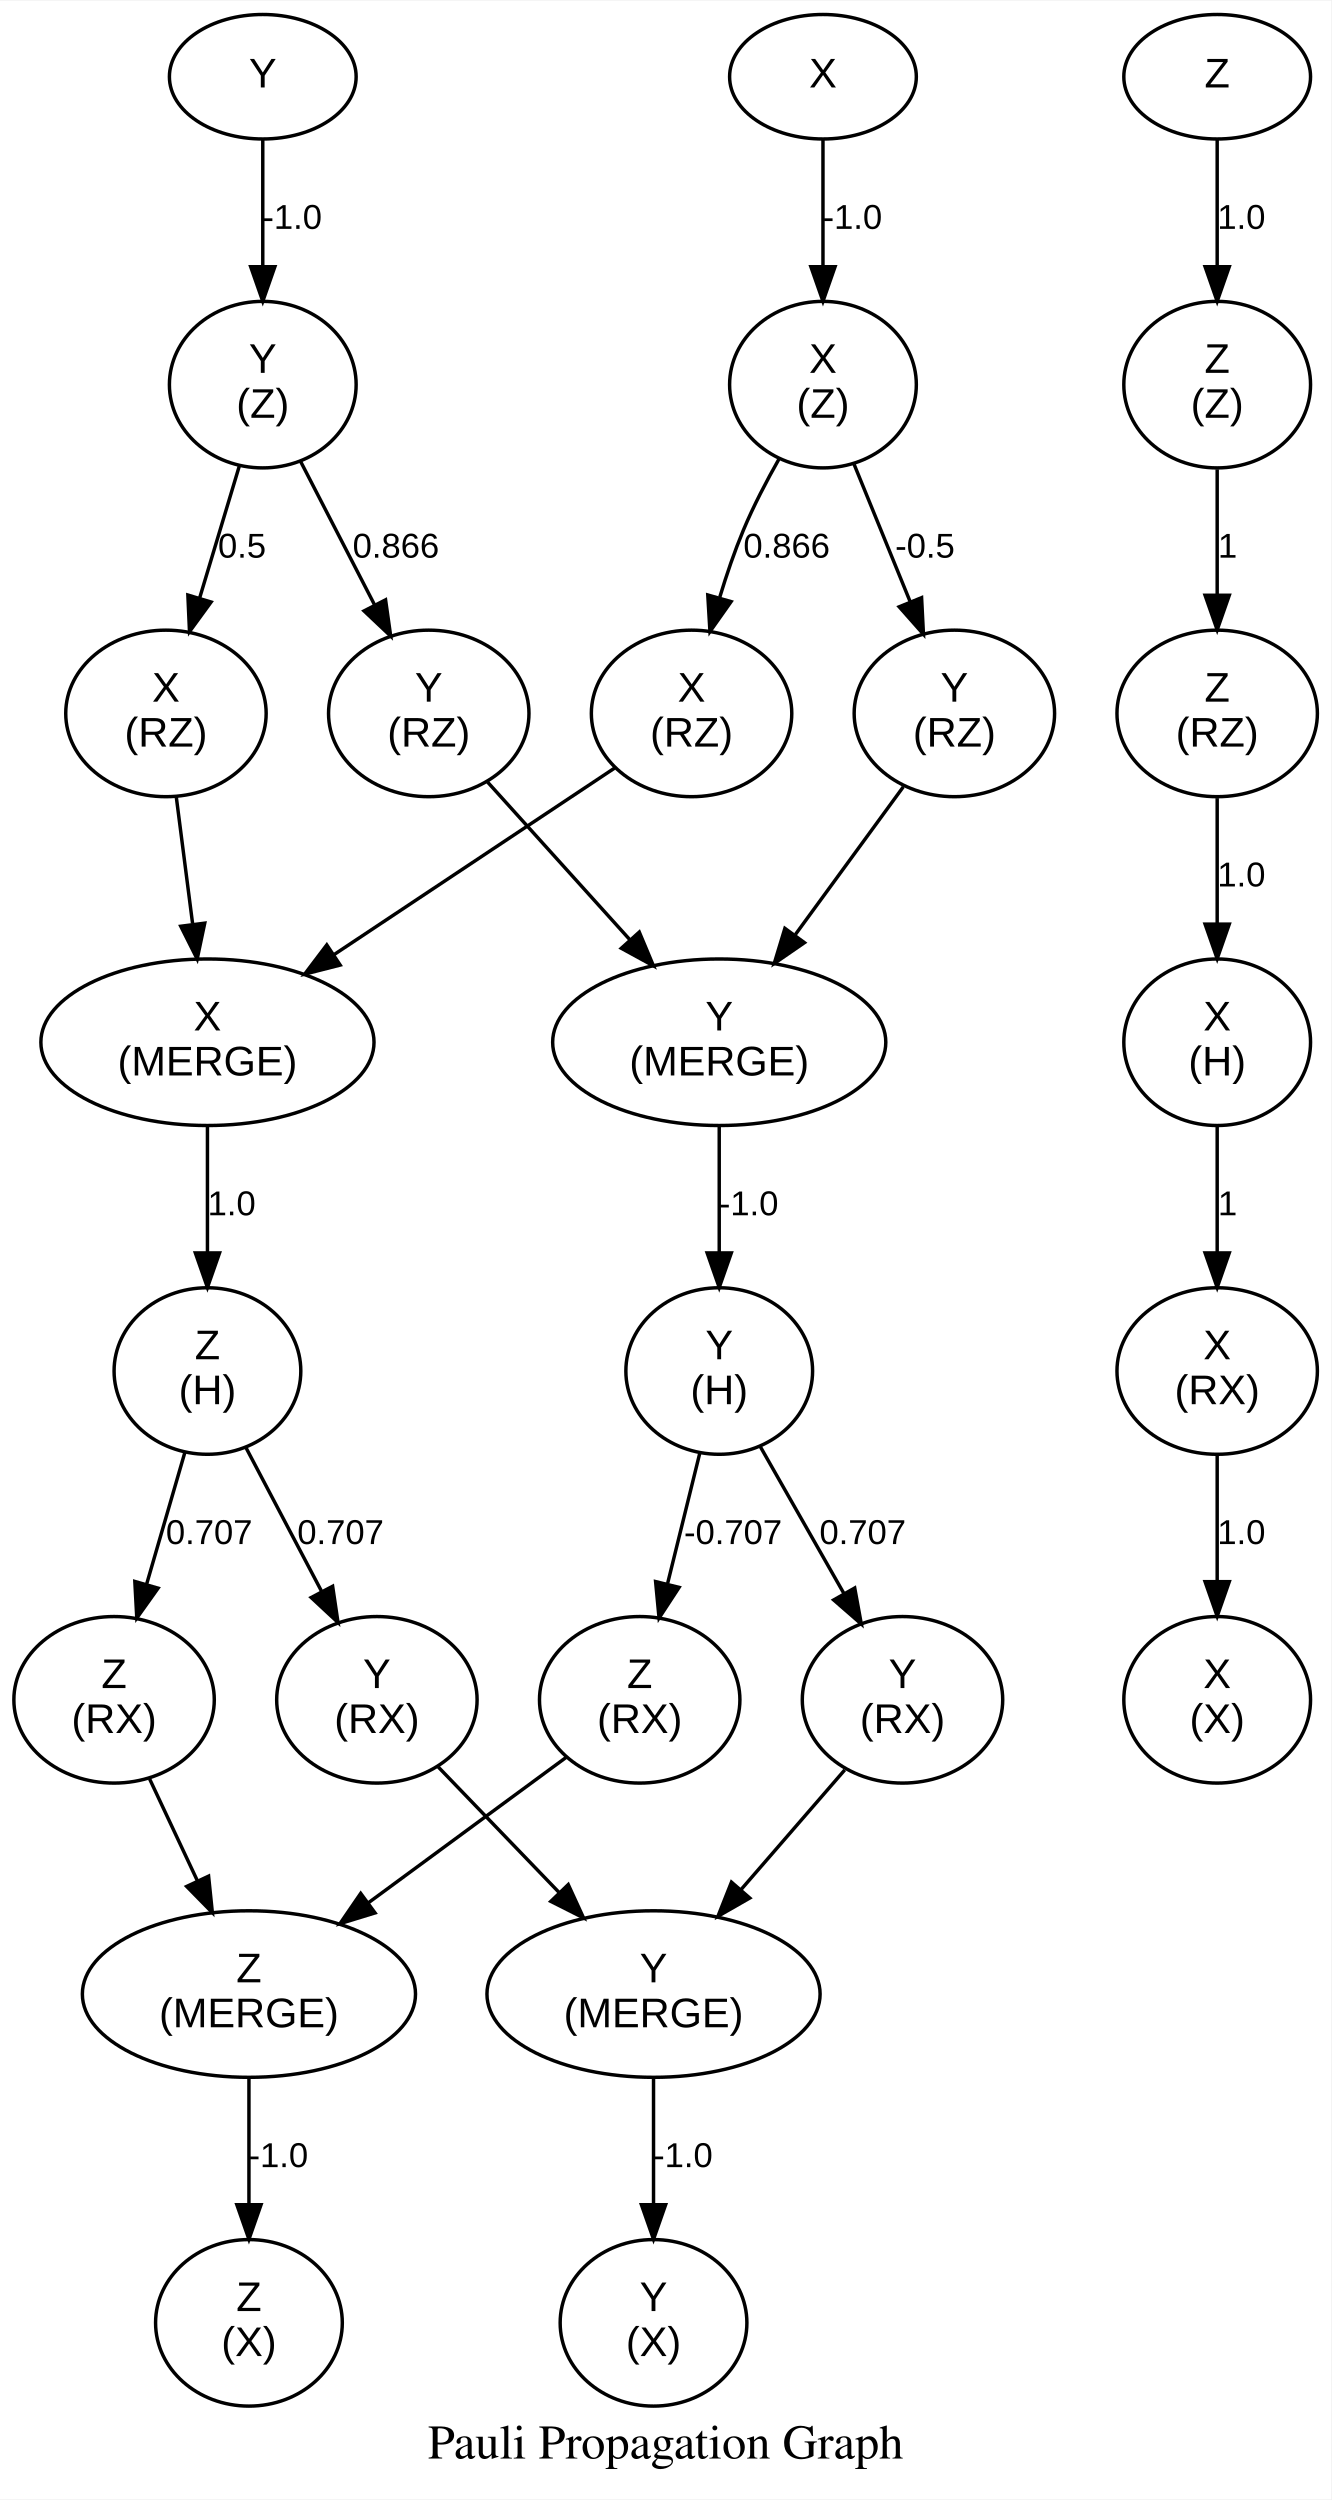
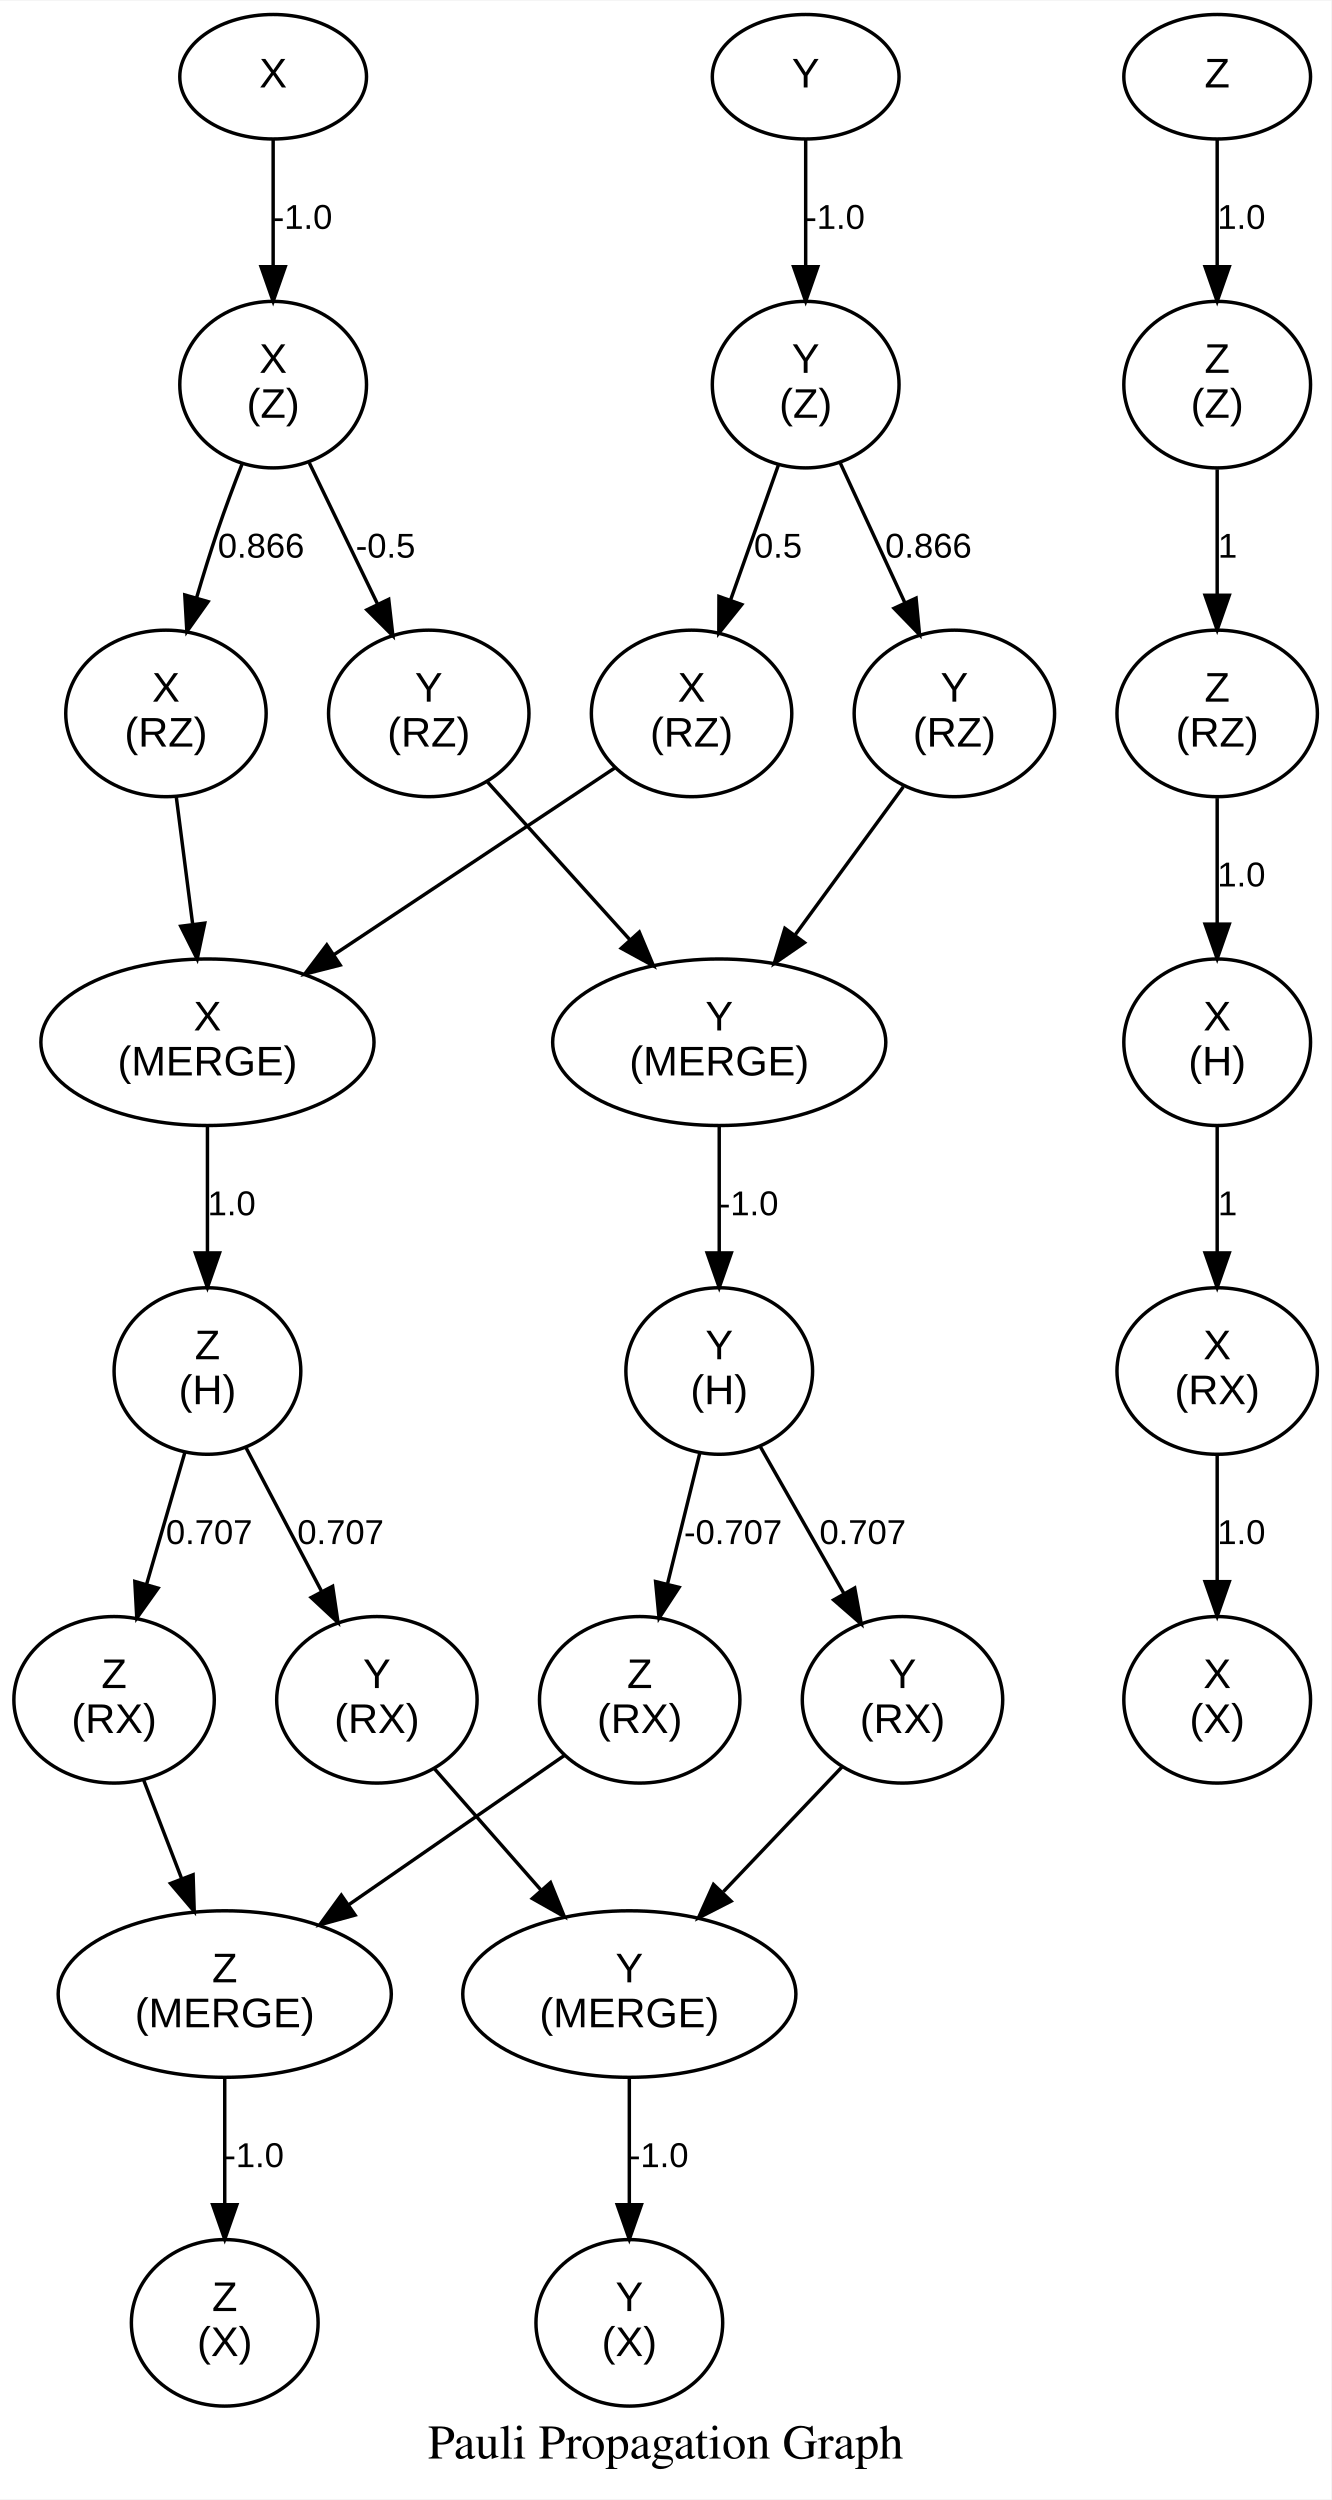
<svg xmlns="http://www.w3.org/2000/svg" width="385pt" height="723pt" viewBox="0.00 0.00 384.98 722.58">
  <g id="graph0" class="graph" transform="scale(1 1) rotate(0) translate(4 718.58)">
    <polygon fill="white" stroke="transparent" points="-4,4 -4,-718.58 380.98,-718.58 380.98,4 -4,4" />
    <text text-anchor="middle" x="188.49" y="-7.8" font-family="Times,serif" font-size="14.00">Pauli Propagation Graph</text>
    <g id="node1" class="node">
+       <ellipse fill="none" stroke="black" cx="60.99" cy="-142.12" rx="48.17" ry="24.08" />
+       <text text-anchor="middle" x="60.99" y="-145.52" font-family="Arial" font-size="12.00">Z</text>
+       <text text-anchor="middle" x="60.99" y="-132.52" font-family="Arial" font-size="12.00">(MERGE)</text>
+     </g>
+     <g id="node10" class="node">
+       <ellipse fill="none" stroke="black" cx="60.99" cy="-47.04" rx="27" ry="24.08" />
+       <text text-anchor="middle" x="60.99" y="-50.44" font-family="Arial" font-size="12.00">Z</text>
+       <text text-anchor="middle" x="60.99" y="-37.44" font-family="Arial" font-size="12.00">(X)</text>
+     </g>
+     <g id="edge21" class="edge">
+       <path fill="none" stroke="black" d="M60.99,-117.64C60.99,-106.64 60.99,-93.34 60.99,-81.33" />
+       <polygon fill="black" stroke="black" points="64.49,-81.2 60.99,-71.2 57.49,-81.2 64.49,-81.2" />
+       <text text-anchor="middle" x="69.49" y="-92.08" font-family="Arial" font-size="10.00">-1.0</text>
+     </g>
+     <g id="node2" class="node">
+       <ellipse fill="none" stroke="black" cx="177.99" cy="-142.12" rx="48.17" ry="24.08" />
+       <text text-anchor="middle" x="177.99" y="-145.52" font-family="Arial" font-size="12.00">Y</text>
+       <text text-anchor="middle" x="177.99" y="-132.52" font-family="Arial" font-size="12.00">(MERGE)</text>
+     </g>
+     <g id="node6" class="node">
+       <ellipse fill="none" stroke="black" cx="177.99" cy="-47.04" rx="27" ry="24.08" />
+       <text text-anchor="middle" x="177.99" y="-50.44" font-family="Arial" font-size="12.00">Y</text>
+       <text text-anchor="middle" x="177.99" y="-37.44" font-family="Arial" font-size="12.00">(X)</text>
+     </g>
+     <g id="edge23" class="edge">
+       <path fill="none" stroke="black" d="M177.99,-117.64C177.99,-106.64 177.99,-93.34 177.99,-81.33" />
+       <polygon fill="black" stroke="black" points="181.49,-81.2 177.99,-71.2 174.49,-81.2 181.49,-81.2" />
+       <text text-anchor="middle" x="186.49" y="-92.08" font-family="Arial" font-size="10.00">-1.0</text>
+     </g>
+     <g id="node3" class="node">
+       <ellipse fill="none" stroke="black" cx="43.99" cy="-512.46" rx="28.98" ry="24.08" />
+       <text text-anchor="middle" x="43.99" y="-515.86" font-family="Arial" font-size="12.00">X</text>
+       <text text-anchor="middle" x="43.99" y="-502.86" font-family="Arial" font-size="12.00">(RZ)</text>
+     </g>
+     <g id="node24" class="node">
+       <ellipse fill="none" stroke="black" cx="55.99" cy="-417.37" rx="48.17" ry="24.08" />
+       <text text-anchor="middle" x="55.99" y="-420.77" font-family="Arial" font-size="12.00">X</text>
+       <text text-anchor="middle" x="55.99" y="-407.77" font-family="Arial" font-size="12.00">(MERGE)</text>
+     </g>
+     <g id="edge25" class="edge">
+       <path fill="none" stroke="black" d="M46.96,-488.45C48.39,-477.37 50.12,-463.88 51.69,-451.71" />
+       <polygon fill="black" stroke="black" points="55.21,-451.81 53.02,-441.44 48.27,-450.91 55.21,-451.81" />
+     </g>
+     <g id="node4" class="node">
      <ellipse fill="none" stroke="black" cx="55.99" cy="-322.29" rx="27" ry="24.08" />
      <text text-anchor="middle" x="55.99" y="-325.69" font-family="Arial" font-size="12.00">Z</text>
      <text text-anchor="middle" x="55.99" y="-312.69" font-family="Arial" font-size="12.00">(H)</text>
    </g>
-     <g id="node10" class="node">
+     <g id="node9" class="node">
+       <ellipse fill="none" stroke="black" cx="104.99" cy="-227.21" rx="28.98" ry="24.08" />
+       <text text-anchor="middle" x="104.99" y="-230.61" font-family="Arial" font-size="12.00">Y</text>
+       <text text-anchor="middle" x="104.99" y="-217.61" font-family="Arial" font-size="12.00">(RX)</text>
+     </g>
+     <g id="edge11" class="edge">
+       <path fill="none" stroke="black" d="M67.11,-300.17C73.58,-287.88 81.85,-272.18 89,-258.58" />
+       <polygon fill="black" stroke="black" points="92.19,-260.05 93.75,-249.57 85.99,-256.79 92.19,-260.05" />
+       <text text-anchor="middle" x="94.49" y="-272.25" font-family="Arial" font-size="10.00">0.707</text>
+     </g>
+     <g id="node11" class="node">
      <ellipse fill="none" stroke="black" cx="28.99" cy="-227.21" rx="28.98" ry="24.08" />
      <text text-anchor="middle" x="28.99" y="-230.61" font-family="Arial" font-size="12.00">Z</text>
      <text text-anchor="middle" x="28.99" y="-217.61" font-family="Arial" font-size="12.00">(RX)</text>
    </g>
-     <g id="edge15" class="edge">
+     <g id="edge7" class="edge">
      <path fill="none" stroke="black" d="M49.46,-298.76C46.13,-287.3 42.03,-273.16 38.37,-260.55" />
      <polygon fill="black" stroke="black" points="41.71,-259.49 35.56,-250.86 34.99,-261.44 41.71,-259.49" />
      <text text-anchor="middle" x="56.49" y="-272.25" font-family="Arial" font-size="10.00">0.707</text>
    </g>
-     <g id="node11" class="node">
-       <ellipse fill="none" stroke="black" cx="104.99" cy="-227.21" rx="28.98" ry="24.08" />
-       <text text-anchor="middle" x="104.99" y="-230.61" font-family="Arial" font-size="12.00">Y</text>
-       <text text-anchor="middle" x="104.99" y="-217.61" font-family="Arial" font-size="12.00">(RX)</text>
+     <g id="node5" class="node">
+       <ellipse fill="none" stroke="black" cx="228.99" cy="-607.54" rx="27" ry="24.08" />
+       <text text-anchor="middle" x="228.99" y="-610.94" font-family="Arial" font-size="12.00">Y</text>
+       <text text-anchor="middle" x="228.99" y="-597.94" font-family="Arial" font-size="12.00">(Z)</text>
+     </g>
+     <g id="node8" class="node">
+       <ellipse fill="none" stroke="black" cx="195.99" cy="-512.46" rx="28.98" ry="24.08" />
+       <text text-anchor="middle" x="195.99" y="-515.86" font-family="Arial" font-size="12.00">X</text>
+       <text text-anchor="middle" x="195.99" y="-502.86" font-family="Arial" font-size="12.00">(RZ)</text>
+     </g>
+     <g id="edge22" class="edge">
+       <path fill="none" stroke="black" d="M221.17,-584.48C217.01,-572.74 211.82,-558.1 207.23,-545.16" />
+       <polygon fill="black" stroke="black" points="210.51,-543.94 203.87,-535.68 203.91,-546.28 210.51,-543.94" />
+       <text text-anchor="middle" x="220.99" y="-557.5" font-family="Arial" font-size="10.00">0.5</text>
+     </g>
+     <g id="node16" class="node">
+       <ellipse fill="none" stroke="black" cx="271.99" cy="-512.46" rx="28.98" ry="24.08" />
+       <text text-anchor="middle" x="271.99" y="-515.86" font-family="Arial" font-size="12.00">Y</text>
+       <text text-anchor="middle" x="271.99" y="-502.86" font-family="Arial" font-size="12.00">(RZ)</text>
+     </g>
+     <g id="edge5" class="edge">
+       <path fill="none" stroke="black" d="M238.96,-584.95C244.51,-572.94 251.52,-557.77 257.65,-544.51" />
+       <polygon fill="black" stroke="black" points="260.91,-545.8 261.92,-535.25 254.55,-542.86 260.91,-545.8" />
+       <text text-anchor="middle" x="264.49" y="-557.5" font-family="Arial" font-size="10.00">0.866</text>
+     </g>
+     <g id="node7" class="node">
+       <ellipse fill="none" stroke="black" cx="203.99" cy="-417.37" rx="48.17" ry="24.08" />
+       <text text-anchor="middle" x="203.99" y="-420.77" font-family="Arial" font-size="12.00">Y</text>
+       <text text-anchor="middle" x="203.99" y="-407.77" font-family="Arial" font-size="12.00">(MERGE)</text>
+     </g>
+     <g id="node13" class="node">
+       <ellipse fill="none" stroke="black" cx="203.99" cy="-322.29" rx="27" ry="24.08" />
+       <text text-anchor="middle" x="203.99" y="-325.69" font-family="Arial" font-size="12.00">Y</text>
+       <text text-anchor="middle" x="203.99" y="-312.69" font-family="Arial" font-size="12.00">(H)</text>
+     </g>
+     <g id="edge16" class="edge">
+       <path fill="none" stroke="black" d="M203.99,-392.89C203.99,-381.89 203.99,-368.59 203.99,-356.58" />
+       <polygon fill="black" stroke="black" points="207.49,-356.45 203.99,-346.45 200.49,-356.45 207.49,-356.45" />
+       <text text-anchor="middle" x="212.49" y="-367.33" font-family="Arial" font-size="10.00">-1.0</text>
+     </g>
+     <g id="edge4" class="edge">
+       <path fill="none" stroke="black" d="M173.81,-496.71C151.99,-482.2 118.29,-459.8 92.52,-442.66" />
+       <polygon fill="black" stroke="black" points="94.37,-439.69 84.11,-437.07 90.5,-445.52 94.37,-439.69" />
+     </g>
+     <g id="edge10" class="edge">
+       <path fill="none" stroke="black" d="M121.56,-207.36C130.65,-197.01 142.12,-183.95 152.34,-172.32" />
+       <polygon fill="black" stroke="black" points="155.2,-174.36 159.18,-164.54 149.95,-169.74 155.2,-174.36" />
+     </g>
+     <g id="edge13" class="edge">
+       <path fill="none" stroke="black" d="M37.57,-203.94C40.92,-195.24 44.83,-185.08 48.49,-175.59" />
+       <polygon fill="black" stroke="black" points="51.84,-176.62 52.17,-166.03 45.31,-174.1 51.84,-176.62" />
+     </g>
+     <g id="node12" class="node">
+       <ellipse fill="none" stroke="black" cx="347.99" cy="-696.58" rx="27" ry="18" />
+       <text text-anchor="middle" x="347.99" y="-693.48" font-family="Arial" font-size="12.00">Z</text>
+     </g>
+     <g id="node19" class="node">
+       <ellipse fill="none" stroke="black" cx="347.99" cy="-607.54" rx="27" ry="24.08" />
+       <text text-anchor="middle" x="347.99" y="-610.94" font-family="Arial" font-size="12.00">Z</text>
+       <text text-anchor="middle" x="347.99" y="-597.94" font-family="Arial" font-size="12.00">(Z)</text>
+     </g>
+     <g id="edge17" class="edge">
+       <path fill="none" stroke="black" d="M347.99,-678.39C347.99,-667.94 347.99,-654.24 347.99,-641.75" />
+       <polygon fill="black" stroke="black" points="351.49,-641.64 347.99,-631.64 344.49,-641.64 351.49,-641.64" />
+       <text text-anchor="middle" x="354.99" y="-652.58" font-family="Arial" font-size="10.00">1.0</text>
+     </g>
+     <g id="node14" class="node">
+       <ellipse fill="none" stroke="black" cx="256.99" cy="-227.21" rx="28.98" ry="24.08" />
+       <text text-anchor="middle" x="256.99" y="-230.61" font-family="Arial" font-size="12.00">Y</text>
+       <text text-anchor="middle" x="256.99" y="-217.61" font-family="Arial" font-size="12.00">(RX)</text>
+     </g>
+     <g id="edge8" class="edge">
+       <path fill="none" stroke="black" d="M215.75,-300.63C222.91,-288.07 232.16,-271.81 240.09,-257.88" />
+       <polygon fill="black" stroke="black" points="243.17,-259.55 245.08,-249.13 237.09,-256.09 243.17,-259.55" />
+       <text text-anchor="middle" x="245.49" y="-272.25" font-family="Arial" font-size="10.00">0.707</text>
+     </g>
+     <g id="node25" class="node">
+       <ellipse fill="none" stroke="black" cx="180.99" cy="-227.21" rx="28.98" ry="24.08" />
+       <text text-anchor="middle" x="180.99" y="-230.61" font-family="Arial" font-size="12.00">Z</text>
+       <text text-anchor="middle" x="180.99" y="-217.61" font-family="Arial" font-size="12.00">(RX)</text>
+     </g>
+     <g id="edge6" class="edge">
+       <path fill="none" stroke="black" d="M198.42,-298.76C195.62,-287.41 192.17,-273.44 189.08,-260.93" />
+       <polygon fill="black" stroke="black" points="192.38,-259.72 186.59,-250.86 185.59,-261.4 192.38,-259.72" />
+       <text text-anchor="middle" x="207.99" y="-272.25" font-family="Arial" font-size="10.00">-0.707</text>
+     </g>
+     <g id="edge3" class="edge">
+       <path fill="none" stroke="black" d="M239.46,-207.77C229.39,-197.18 216.53,-183.66 205.18,-171.72" />
+       <polygon fill="black" stroke="black" points="207.41,-168.98 197.98,-164.15 202.33,-173.81 207.41,-168.98" />
+     </g>
+     <g id="node15" class="node">
+       <ellipse fill="none" stroke="black" cx="119.99" cy="-512.46" rx="28.98" ry="24.08" />
+       <text text-anchor="middle" x="119.99" y="-515.86" font-family="Arial" font-size="12.00">Y</text>
+       <text text-anchor="middle" x="119.99" y="-502.86" font-family="Arial" font-size="12.00">(RZ)</text>
    </g>
    <g id="edge27" class="edge">
-       <path fill="none" stroke="black" d="M67.11,-300.17C73.58,-287.88 81.85,-272.18 89,-258.58" />
-       <polygon fill="black" stroke="black" points="92.19,-260.05 93.75,-249.57 85.99,-256.79 92.19,-260.05" />
-       <text text-anchor="middle" x="94.49" y="-272.25" font-family="Arial" font-size="10.00">0.707</text>
-     </g>
-     <g id="node2" class="node">
-       <ellipse fill="none" stroke="black" cx="67.99" cy="-142.12" rx="48.17" ry="24.08" />
-       <text text-anchor="middle" x="67.99" y="-145.52" font-family="Arial" font-size="12.00">Z</text>
-       <text text-anchor="middle" x="67.99" y="-132.52" font-family="Arial" font-size="12.00">(MERGE)</text>
-     </g>
-     <g id="node5" class="node">
-       <ellipse fill="none" stroke="black" cx="67.99" cy="-47.04" rx="27" ry="24.08" />
-       <text text-anchor="middle" x="67.99" y="-50.44" font-family="Arial" font-size="12.00">Z</text>
-       <text text-anchor="middle" x="67.99" y="-37.44" font-family="Arial" font-size="12.00">(X)</text>
-     </g>
-     <g id="edge4" class="edge">
-       <path fill="none" stroke="black" d="M67.99,-117.64C67.99,-106.64 67.99,-93.34 67.99,-81.33" />
-       <polygon fill="black" stroke="black" points="71.49,-81.2 67.99,-71.2 64.49,-81.2 71.49,-81.2" />
-       <text text-anchor="middle" x="76.49" y="-92.08" font-family="Arial" font-size="10.00">-1.0</text>
-     </g>
-     <g id="node3" class="node">
-       <ellipse fill="none" stroke="black" cx="55.99" cy="-417.37" rx="48.17" ry="24.08" />
-       <text text-anchor="middle" x="55.99" y="-420.77" font-family="Arial" font-size="12.00">X</text>
-       <text text-anchor="middle" x="55.99" y="-407.77" font-family="Arial" font-size="12.00">(MERGE)</text>
-     </g>
-     <g id="edge25" class="edge">
+       <path fill="none" stroke="black" d="M136.99,-492.62C148.83,-479.5 164.83,-461.77 178.23,-446.92" />
+       <polygon fill="black" stroke="black" points="180.87,-449.23 184.97,-439.46 175.67,-444.54 180.87,-449.23" />
+     </g>
+     <g id="edge18" class="edge">
+       <path fill="none" stroke="black" d="M257.24,-491.26C248.11,-478.77 236.24,-462.51 226.01,-448.52" />
+       <polygon fill="black" stroke="black" points="228.63,-446.17 219.9,-440.16 222.98,-450.3 228.63,-446.17" />
+     </g>
+     <g id="node17" class="node">
+       <ellipse fill="none" stroke="black" cx="347.99" cy="-322.29" rx="28.98" ry="24.08" />
+       <text text-anchor="middle" x="347.99" y="-325.69" font-family="Arial" font-size="12.00">X</text>
+       <text text-anchor="middle" x="347.99" y="-312.69" font-family="Arial" font-size="12.00">(RX)</text>
+     </g>
+     <g id="node26" class="node">
+       <ellipse fill="none" stroke="black" cx="347.99" cy="-227.21" rx="27" ry="24.08" />
+       <text text-anchor="middle" x="347.99" y="-230.61" font-family="Arial" font-size="12.00">X</text>
+       <text text-anchor="middle" x="347.99" y="-217.61" font-family="Arial" font-size="12.00">(X)</text>
+     </g>
+     <g id="edge12" class="edge">
+       <path fill="none" stroke="black" d="M347.99,-297.8C347.99,-286.81 347.99,-273.51 347.99,-261.5" />
+       <polygon fill="black" stroke="black" points="351.49,-261.37 347.99,-251.37 344.49,-261.37 351.49,-261.37" />
+       <text text-anchor="middle" x="354.99" y="-272.25" font-family="Arial" font-size="10.00">1.0</text>
+     </g>
+     <g id="node18" class="node">
+       <ellipse fill="none" stroke="black" cx="74.99" cy="-607.54" rx="27" ry="24.08" />
+       <text text-anchor="middle" x="74.99" y="-610.94" font-family="Arial" font-size="12.00">X</text>
+       <text text-anchor="middle" x="74.99" y="-597.94" font-family="Arial" font-size="12.00">(Z)</text>
+     </g>
+     <g id="edge15" class="edge">
+       <path fill="none" stroke="black" d="M65.98,-584.52C63.6,-578.41 61.1,-571.73 58.99,-565.5 56.88,-559.25 54.79,-552.51 52.88,-546.02" />
+       <polygon fill="black" stroke="black" points="56.17,-544.78 50.04,-536.14 49.44,-546.72 56.17,-544.78" />
+       <text text-anchor="middle" x="71.49" y="-557.5" font-family="Arial" font-size="10.00">0.866</text>
+     </g>
+     <g id="edge20" class="edge">
+       <path fill="none" stroke="black" d="M85.43,-584.95C91.28,-572.85 98.67,-557.56 105.12,-544.22" />
+       <polygon fill="black" stroke="black" points="108.41,-545.46 109.61,-534.93 102.11,-542.41 108.41,-545.46" />
+       <text text-anchor="middle" x="107.49" y="-557.5" font-family="Arial" font-size="10.00">-0.5</text>
+     </g>
+     <g id="node20" class="node">
+       <ellipse fill="none" stroke="black" cx="347.99" cy="-512.46" rx="28.98" ry="24.08" />
+       <text text-anchor="middle" x="347.99" y="-515.86" font-family="Arial" font-size="12.00">Z</text>
+       <text text-anchor="middle" x="347.99" y="-502.86" font-family="Arial" font-size="12.00">(RZ)</text>
+     </g>
+     <g id="edge24" class="edge">
+       <path fill="none" stroke="black" d="M347.99,-583.05C347.99,-572.06 347.99,-558.76 347.99,-546.75" />
+       <polygon fill="black" stroke="black" points="351.49,-546.62 347.99,-536.62 344.49,-546.62 351.49,-546.62" />
+       <text text-anchor="middle" x="350.99" y="-557.5" font-family="Arial" font-size="10.00">1</text>
+     </g>
+     <g id="node22" class="node">
+       <ellipse fill="none" stroke="black" cx="347.99" cy="-417.37" rx="27" ry="24.08" />
+       <text text-anchor="middle" x="347.99" y="-420.77" font-family="Arial" font-size="12.00">X</text>
+       <text text-anchor="middle" x="347.99" y="-407.77" font-family="Arial" font-size="12.00">(H)</text>
+     </g>
+     <g id="edge9" class="edge">
+       <path fill="none" stroke="black" d="M347.99,-487.97C347.99,-476.97 347.99,-463.68 347.99,-451.67" />
+       <polygon fill="black" stroke="black" points="351.49,-451.53 347.99,-441.53 344.49,-451.53 351.49,-451.53" />
+       <text text-anchor="middle" x="354.99" y="-462.42" font-family="Arial" font-size="10.00">1.0</text>
+     </g>
+     <g id="node21" class="node">
+       <ellipse fill="none" stroke="black" cx="228.99" cy="-696.58" rx="27" ry="18" />
+       <text text-anchor="middle" x="228.99" y="-693.48" font-family="Arial" font-size="12.00">Y</text>
+     </g>
+     <g id="edge1" class="edge">
+       <path fill="none" stroke="black" d="M228.99,-678.39C228.99,-667.94 228.99,-654.24 228.99,-641.75" />
+       <polygon fill="black" stroke="black" points="232.49,-641.64 228.99,-631.64 225.49,-641.64 232.49,-641.64" />
+       <text text-anchor="middle" x="237.49" y="-652.58" font-family="Arial" font-size="10.00">-1.0</text>
+     </g>
+     <g id="edge14" class="edge">
+       <path fill="none" stroke="black" d="M347.99,-392.89C347.99,-381.89 347.99,-368.59 347.99,-356.58" />
+       <polygon fill="black" stroke="black" points="351.49,-356.45 347.99,-346.45 344.49,-356.45 351.49,-356.45" />
+       <text text-anchor="middle" x="350.99" y="-367.33" font-family="Arial" font-size="10.00">1</text>
+     </g>
+     <g id="node23" class="node">
+       <ellipse fill="none" stroke="black" cx="74.99" cy="-696.58" rx="27" ry="18" />
+       <text text-anchor="middle" x="74.99" y="-693.48" font-family="Arial" font-size="12.00">X</text>
+     </g>
+     <g id="edge19" class="edge">
+       <path fill="none" stroke="black" d="M74.99,-678.39C74.99,-667.94 74.99,-654.24 74.99,-641.75" />
+       <polygon fill="black" stroke="black" points="78.49,-641.64 74.99,-631.64 71.49,-641.64 78.49,-641.64" />
+       <text text-anchor="middle" x="83.49" y="-652.58" font-family="Arial" font-size="10.00">-1.0</text>
+     </g>
+     <g id="edge2" class="edge">
      <path fill="none" stroke="black" d="M55.99,-392.89C55.99,-381.89 55.99,-368.59 55.99,-356.58" />
      <polygon fill="black" stroke="black" points="59.49,-356.45 55.99,-346.45 52.49,-356.45 59.49,-356.45" />
      <text text-anchor="middle" x="62.99" y="-367.33" font-family="Arial" font-size="10.00">1.0</text>
    </g>
-     <g id="node4" class="node">
-       <ellipse fill="none" stroke="black" cx="256.99" cy="-227.21" rx="28.98" ry="24.08" />
-       <text text-anchor="middle" x="256.99" y="-230.61" font-family="Arial" font-size="12.00">Y</text>
-       <text text-anchor="middle" x="256.99" y="-217.61" font-family="Arial" font-size="12.00">(RX)</text>
-     </g>
-     <g id="node20" class="node">
-       <ellipse fill="none" stroke="black" cx="184.99" cy="-142.12" rx="48.17" ry="24.08" />
-       <text text-anchor="middle" x="184.99" y="-145.52" font-family="Arial" font-size="12.00">Y</text>
-       <text text-anchor="middle" x="184.99" y="-132.52" font-family="Arial" font-size="12.00">(MERGE)</text>
-     </g>
-     <g id="edge11" class="edge">
-       <path fill="none" stroke="black" d="M240.29,-206.94C231.38,-196.66 220.23,-183.79 210.28,-172.31" />
-       <polygon fill="black" stroke="black" points="212.82,-169.89 203.63,-164.63 207.53,-174.48 212.82,-169.89" />
-     </g>
-     <g id="node6" class="node">
-       <ellipse fill="none" stroke="black" cx="203.99" cy="-417.37" rx="48.17" ry="24.08" />
-       <text text-anchor="middle" x="203.99" y="-420.77" font-family="Arial" font-size="12.00">Y</text>
-       <text text-anchor="middle" x="203.99" y="-407.77" font-family="Arial" font-size="12.00">(MERGE)</text>
-     </g>
-     <g id="node15" class="node">
-       <ellipse fill="none" stroke="black" cx="203.99" cy="-322.29" rx="27" ry="24.08" />
-       <text text-anchor="middle" x="203.99" y="-325.69" font-family="Arial" font-size="12.00">Y</text>
-       <text text-anchor="middle" x="203.99" y="-312.69" font-family="Arial" font-size="12.00">(H)</text>
-     </g>
-     <g id="edge20" class="edge">
-       <path fill="none" stroke="black" d="M203.99,-392.89C203.99,-381.89 203.99,-368.59 203.99,-356.58" />
-       <polygon fill="black" stroke="black" points="207.49,-356.45 203.99,-346.45 200.49,-356.45 207.49,-356.45" />
-       <text text-anchor="middle" x="212.49" y="-367.33" font-family="Arial" font-size="10.00">-1.0</text>
-     </g>
-     <g id="node7" class="node">
-       <ellipse fill="none" stroke="black" cx="347.99" cy="-322.29" rx="28.98" ry="24.08" />
-       <text text-anchor="middle" x="347.99" y="-325.69" font-family="Arial" font-size="12.00">X</text>
-       <text text-anchor="middle" x="347.99" y="-312.69" font-family="Arial" font-size="12.00">(RX)</text>
-     </g>
-     <g id="node18" class="node">
-       <ellipse fill="none" stroke="black" cx="347.99" cy="-227.21" rx="27" ry="24.08" />
-       <text text-anchor="middle" x="347.99" y="-230.61" font-family="Arial" font-size="12.00">X</text>
-       <text text-anchor="middle" x="347.99" y="-217.61" font-family="Arial" font-size="12.00">(X)</text>
-     </g>
-     <g id="edge18" class="edge">
-       <path fill="none" stroke="black" d="M347.99,-297.8C347.99,-286.81 347.99,-273.51 347.99,-261.5" />
-       <polygon fill="black" stroke="black" points="351.49,-261.37 347.99,-251.37 344.49,-261.37 351.49,-261.37" />
-       <text text-anchor="middle" x="354.99" y="-272.25" font-family="Arial" font-size="10.00">1.0</text>
-     </g>
-     <g id="node8" class="node">
-       <ellipse fill="none" stroke="black" cx="71.99" cy="-607.54" rx="27" ry="24.08" />
-       <text text-anchor="middle" x="71.99" y="-610.94" font-family="Arial" font-size="12.00">Y</text>
-       <text text-anchor="middle" x="71.99" y="-597.94" font-family="Arial" font-size="12.00">(Z)</text>
-     </g>
-     <g id="node9" class="node">
-       <ellipse fill="none" stroke="black" cx="43.99" cy="-512.46" rx="28.98" ry="24.08" />
-       <text text-anchor="middle" x="43.99" y="-515.86" font-family="Arial" font-size="12.00">X</text>
-       <text text-anchor="middle" x="43.99" y="-502.86" font-family="Arial" font-size="12.00">(RZ)</text>
-     </g>
-     <g id="edge12" class="edge">
-       <path fill="none" stroke="black" d="M65.21,-584.01C61.77,-572.55 57.51,-558.41 53.72,-545.8" />
-       <polygon fill="black" stroke="black" points="57.04,-544.67 50.8,-536.11 50.33,-546.69 57.04,-544.67" />
-       <text text-anchor="middle" x="65.99" y="-557.5" font-family="Arial" font-size="10.00">0.5</text>
-     </g>
-     <g id="node23" class="node">
-       <ellipse fill="none" stroke="black" cx="119.99" cy="-512.46" rx="28.98" ry="24.08" />
-       <text text-anchor="middle" x="119.99" y="-515.86" font-family="Arial" font-size="12.00">Y</text>
-       <text text-anchor="middle" x="119.99" y="-502.86" font-family="Arial" font-size="12.00">(RZ)</text>
-     </g>
-     <g id="edge19" class="edge">
-       <path fill="none" stroke="black" d="M82.88,-585.42C89.22,-573.13 97.32,-557.43 104.33,-543.83" />
-       <polygon fill="black" stroke="black" points="107.5,-545.31 108.98,-534.82 101.28,-542.1 107.5,-545.31" />
-       <text text-anchor="middle" x="110.49" y="-557.5" font-family="Arial" font-size="10.00">0.866</text>
-     </g>
-     <g id="edge22" class="edge">
-       <path fill="none" stroke="black" d="M46.96,-488.45C48.39,-477.37 50.12,-463.88 51.69,-451.71" />
-       <polygon fill="black" stroke="black" points="55.21,-451.81 53.02,-441.44 48.27,-450.91 55.21,-451.81" />
-     </g>
-     <g id="edge14" class="edge">
-       <path fill="none" stroke="black" d="M39.24,-204.38C43.48,-195.34 48.48,-184.69 53.11,-174.82" />
-       <polygon fill="black" stroke="black" points="56.32,-176.22 57.41,-165.68 49.99,-173.24 56.32,-176.22" />
-     </g>
    <g id="edge26" class="edge">
-       <path fill="none" stroke="black" d="M122.75,-207.77C133.04,-197.08 146.21,-183.4 157.79,-171.38" />
-       <polygon fill="black" stroke="black" points="160.33,-173.78 164.75,-164.15 155.29,-168.92 160.33,-173.78" />
-     </g>
-     <g id="node12" class="node">
-       <ellipse fill="none" stroke="black" cx="180.99" cy="-227.21" rx="28.98" ry="24.08" />
-       <text text-anchor="middle" x="180.99" y="-230.61" font-family="Arial" font-size="12.00">Z</text>
-       <text text-anchor="middle" x="180.99" y="-217.61" font-family="Arial" font-size="12.00">(RX)</text>
-     </g>
-     <g id="edge23" class="edge">
-       <path fill="none" stroke="black" d="M159.74,-210.58C143.66,-198.76 121.24,-182.28 102.59,-168.56" />
-       <polygon fill="black" stroke="black" points="104.45,-165.59 94.32,-162.48 100.31,-171.23 104.45,-165.59" />
-     </g>
-     <g id="node13" class="node">
-       <ellipse fill="none" stroke="black" cx="271.99" cy="-512.46" rx="28.98" ry="24.08" />
-       <text text-anchor="middle" x="271.99" y="-515.86" font-family="Arial" font-size="12.00">Y</text>
-       <text text-anchor="middle" x="271.99" y="-502.86" font-family="Arial" font-size="12.00">(RZ)</text>
-     </g>
-     <g id="edge10" class="edge">
-       <path fill="none" stroke="black" d="M257.24,-491.26C248.11,-478.77 236.24,-462.51 226.01,-448.52" />
-       <polygon fill="black" stroke="black" points="228.63,-446.17 219.9,-440.16 222.98,-450.3 228.63,-446.17" />
-     </g>
-     <g id="node14" class="node">
-       <ellipse fill="none" stroke="black" cx="347.99" cy="-417.37" rx="27" ry="24.08" />
-       <text text-anchor="middle" x="347.99" y="-420.77" font-family="Arial" font-size="12.00">X</text>
-       <text text-anchor="middle" x="347.99" y="-407.77" font-family="Arial" font-size="12.00">(H)</text>
-     </g>
-     <g id="edge5" class="edge">
-       <path fill="none" stroke="black" d="M347.99,-392.89C347.99,-381.89 347.99,-368.59 347.99,-356.58" />
-       <polygon fill="black" stroke="black" points="351.49,-356.45 347.99,-346.45 344.49,-356.45 351.49,-356.45" />
-       <text text-anchor="middle" x="350.99" y="-367.33" font-family="Arial" font-size="10.00">1</text>
-     </g>
-     <g id="edge21" class="edge">
-       <path fill="none" stroke="black" d="M215.75,-300.63C222.91,-288.07 232.16,-271.81 240.09,-257.88" />
-       <polygon fill="black" stroke="black" points="243.17,-259.55 245.08,-249.13 237.09,-256.09 243.17,-259.55" />
-       <text text-anchor="middle" x="245.49" y="-272.25" font-family="Arial" font-size="10.00">0.707</text>
-     </g>
-     <g id="edge3" class="edge">
-       <path fill="none" stroke="black" d="M198.42,-298.76C195.62,-287.41 192.17,-273.44 189.08,-260.93" />
-       <polygon fill="black" stroke="black" points="192.38,-259.72 186.59,-250.86 185.59,-261.4 192.38,-259.72" />
-       <text text-anchor="middle" x="207.99" y="-272.25" font-family="Arial" font-size="10.00">-0.707</text>
-     </g>
-     <g id="node16" class="node">
-       <ellipse fill="none" stroke="black" cx="233.99" cy="-696.58" rx="27" ry="18" />
-       <text text-anchor="middle" x="233.99" y="-693.48" font-family="Arial" font-size="12.00">X</text>
-     </g>
-     <g id="node17" class="node">
-       <ellipse fill="none" stroke="black" cx="233.99" cy="-607.54" rx="27" ry="24.08" />
-       <text text-anchor="middle" x="233.99" y="-610.94" font-family="Arial" font-size="12.00">X</text>
-       <text text-anchor="middle" x="233.99" y="-597.94" font-family="Arial" font-size="12.00">(Z)</text>
-     </g>
-     <g id="edge24" class="edge">
-       <path fill="none" stroke="black" d="M233.99,-678.39C233.99,-667.94 233.99,-654.24 233.99,-641.75" />
-       <polygon fill="black" stroke="black" points="237.49,-641.64 233.99,-631.64 230.49,-641.64 237.49,-641.64" />
-       <text text-anchor="middle" x="242.49" y="-652.58" font-family="Arial" font-size="10.00">-1.0</text>
-     </g>
-     <g id="edge17" class="edge">
-       <path fill="none" stroke="black" d="M243,-584.48C247.82,-572.66 253.85,-557.89 259.16,-544.88" />
-       <polygon fill="black" stroke="black" points="262.51,-545.94 263.05,-535.36 256.03,-543.29 262.51,-545.94" />
-       <text text-anchor="middle" x="263.49" y="-557.5" font-family="Arial" font-size="10.00">-0.5</text>
-     </g>
-     <g id="node25" class="node">
-       <ellipse fill="none" stroke="black" cx="195.99" cy="-512.46" rx="28.98" ry="24.08" />
-       <text text-anchor="middle" x="195.99" y="-515.86" font-family="Arial" font-size="12.00">X</text>
-       <text text-anchor="middle" x="195.99" y="-502.86" font-family="Arial" font-size="12.00">(RZ)</text>
-     </g>
-     <g id="edge9" class="edge">
-       <path fill="none" stroke="black" d="M221.33,-586.13C217.67,-579.68 213.89,-572.43 210.99,-565.5 208.42,-559.35 206.13,-552.62 204.15,-546.09" />
-       <polygon fill="black" stroke="black" points="207.42,-544.79 201.31,-536.13 200.68,-546.71 207.42,-544.79" />
-       <text text-anchor="middle" x="223.49" y="-557.5" font-family="Arial" font-size="10.00">0.866</text>
-     </g>
-     <g id="node19" class="node">
-       <ellipse fill="none" stroke="black" cx="347.99" cy="-512.46" rx="28.98" ry="24.08" />
-       <text text-anchor="middle" x="347.99" y="-515.86" font-family="Arial" font-size="12.00">Z</text>
-       <text text-anchor="middle" x="347.99" y="-502.86" font-family="Arial" font-size="12.00">(RZ)</text>
-     </g>
-     <g id="edge2" class="edge">
-       <path fill="none" stroke="black" d="M347.99,-487.97C347.99,-476.97 347.99,-463.68 347.99,-451.67" />
-       <polygon fill="black" stroke="black" points="351.49,-451.53 347.99,-441.53 344.49,-451.53 351.49,-451.53" />
-       <text text-anchor="middle" x="354.99" y="-462.42" font-family="Arial" font-size="10.00">1.0</text>
-     </g>
-     <g id="node26" class="node">
-       <ellipse fill="none" stroke="black" cx="184.99" cy="-47.04" rx="27" ry="24.08" />
-       <text text-anchor="middle" x="184.99" y="-50.44" font-family="Arial" font-size="12.00">Y</text>
-       <text text-anchor="middle" x="184.99" y="-37.44" font-family="Arial" font-size="12.00">(X)</text>
-     </g>
-     <g id="edge16" class="edge">
-       <path fill="none" stroke="black" d="M184.99,-117.64C184.99,-106.64 184.99,-93.34 184.99,-81.33" />
-       <polygon fill="black" stroke="black" points="188.49,-81.2 184.99,-71.2 181.49,-81.2 188.49,-81.2" />
-       <text text-anchor="middle" x="193.49" y="-92.08" font-family="Arial" font-size="10.00">-1.0</text>
-     </g>
-     <g id="node21" class="node">
-       <ellipse fill="none" stroke="black" cx="347.99" cy="-696.58" rx="27" ry="18" />
-       <text text-anchor="middle" x="347.99" y="-693.48" font-family="Arial" font-size="12.00">Z</text>
-     </g>
-     <g id="node22" class="node">
-       <ellipse fill="none" stroke="black" cx="347.99" cy="-607.54" rx="27" ry="24.08" />
-       <text text-anchor="middle" x="347.99" y="-610.94" font-family="Arial" font-size="12.00">Z</text>
-       <text text-anchor="middle" x="347.99" y="-597.94" font-family="Arial" font-size="12.00">(Z)</text>
-     </g>
-     <g id="edge8" class="edge">
-       <path fill="none" stroke="black" d="M347.99,-678.39C347.99,-667.94 347.99,-654.24 347.99,-641.75" />
-       <polygon fill="black" stroke="black" points="351.49,-641.64 347.99,-631.64 344.49,-641.64 351.49,-641.64" />
-       <text text-anchor="middle" x="354.99" y="-652.58" font-family="Arial" font-size="10.00">1.0</text>
-     </g>
-     <g id="edge6" class="edge">
-       <path fill="none" stroke="black" d="M347.99,-583.05C347.99,-572.06 347.99,-558.76 347.99,-546.75" />
-       <polygon fill="black" stroke="black" points="351.49,-546.62 347.99,-536.62 344.49,-546.62 351.49,-546.62" />
-       <text text-anchor="middle" x="350.99" y="-557.5" font-family="Arial" font-size="10.00">1</text>
-     </g>
-     <g id="edge7" class="edge">
-       <path fill="none" stroke="black" d="M136.99,-492.62C148.83,-479.5 164.83,-461.77 178.23,-446.92" />
-       <polygon fill="black" stroke="black" points="180.87,-449.23 184.97,-439.46 175.67,-444.54 180.87,-449.23" />
-     </g>
-     <g id="node24" class="node">
-       <ellipse fill="none" stroke="black" cx="71.99" cy="-696.58" rx="27" ry="18" />
-       <text text-anchor="middle" x="71.99" y="-693.48" font-family="Arial" font-size="12.00">Y</text>
-     </g>
-     <g id="edge13" class="edge">
-       <path fill="none" stroke="black" d="M71.99,-678.39C71.99,-667.94 71.99,-654.24 71.99,-641.75" />
-       <polygon fill="black" stroke="black" points="75.49,-641.64 71.99,-631.64 68.49,-641.64 75.49,-641.64" />
-       <text text-anchor="middle" x="80.49" y="-652.58" font-family="Arial" font-size="10.00">-1.0</text>
-     </g>
-     <g id="edge1" class="edge">
-       <path fill="none" stroke="black" d="M173.81,-496.71C151.99,-482.2 118.29,-459.8 92.52,-442.66" />
-       <polygon fill="black" stroke="black" points="94.37,-439.69 84.11,-437.07 90.5,-445.52 94.37,-439.69" />
+       <path fill="none" stroke="black" d="M159.26,-211.16C141.89,-199.13 117.16,-182.02 96.86,-167.96" />
+       <polygon fill="black" stroke="black" points="98.68,-164.96 88.47,-162.15 94.7,-170.72 98.68,-164.96" />
    </g>
  </g>
</svg>
